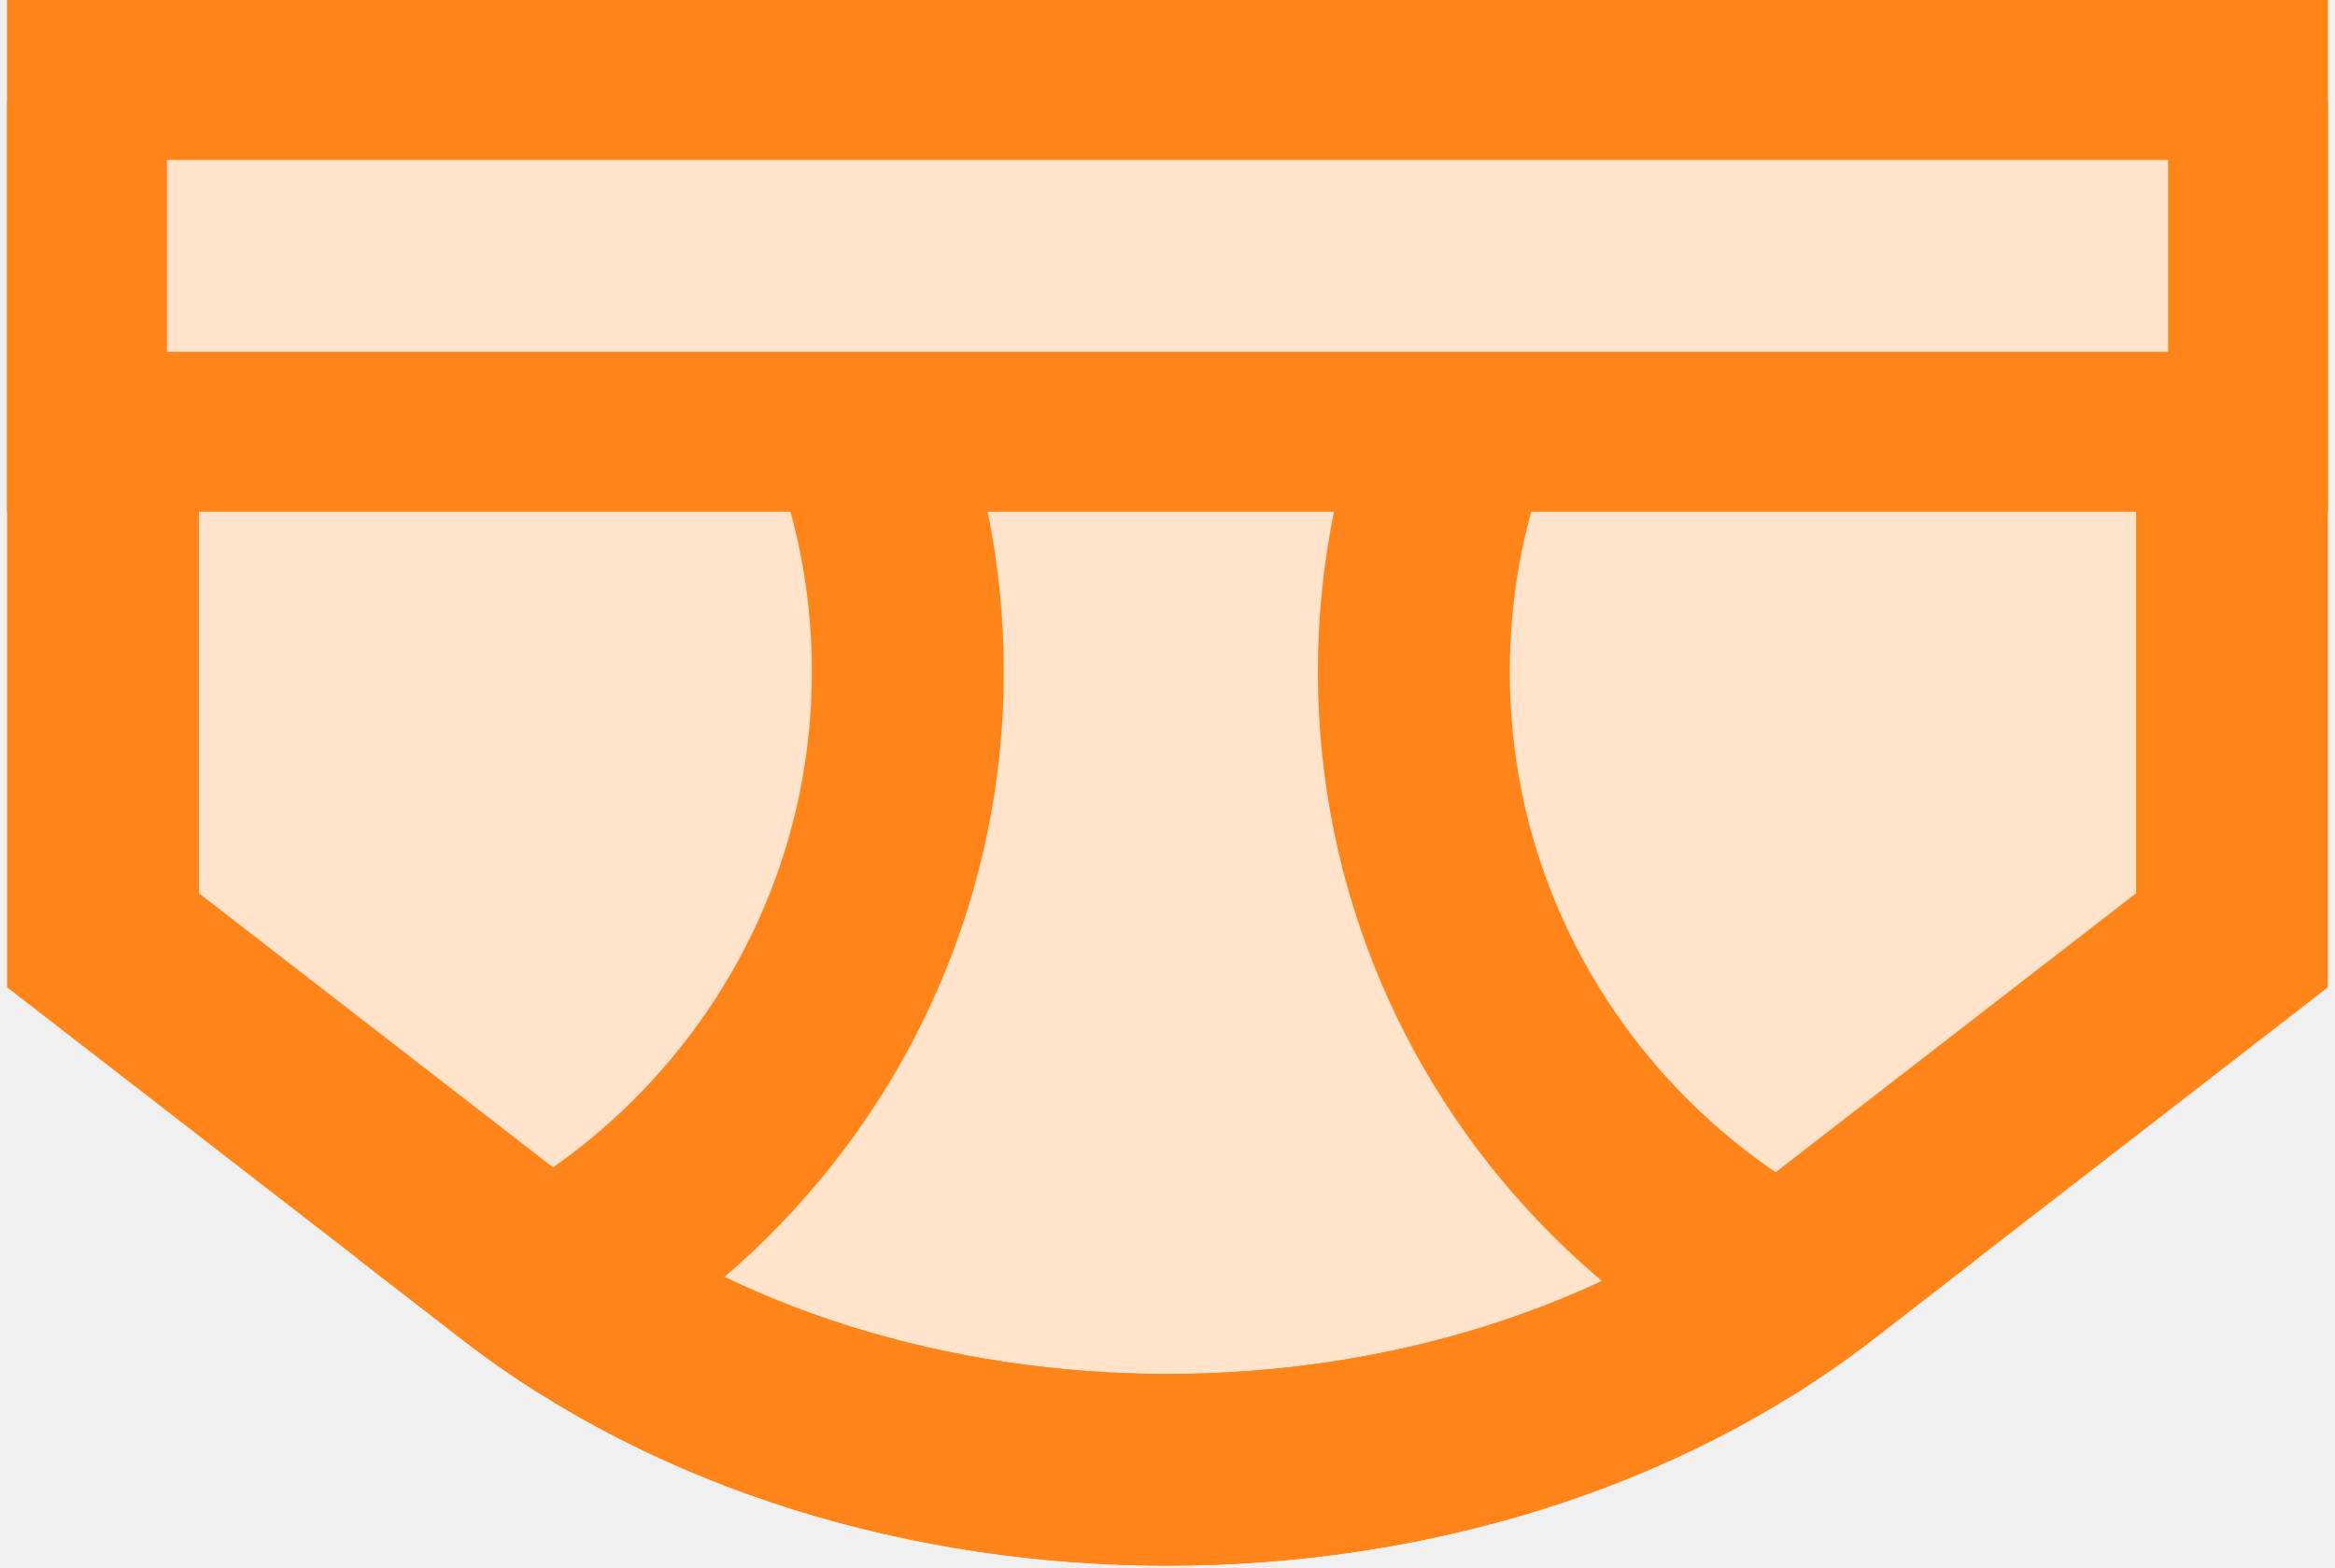
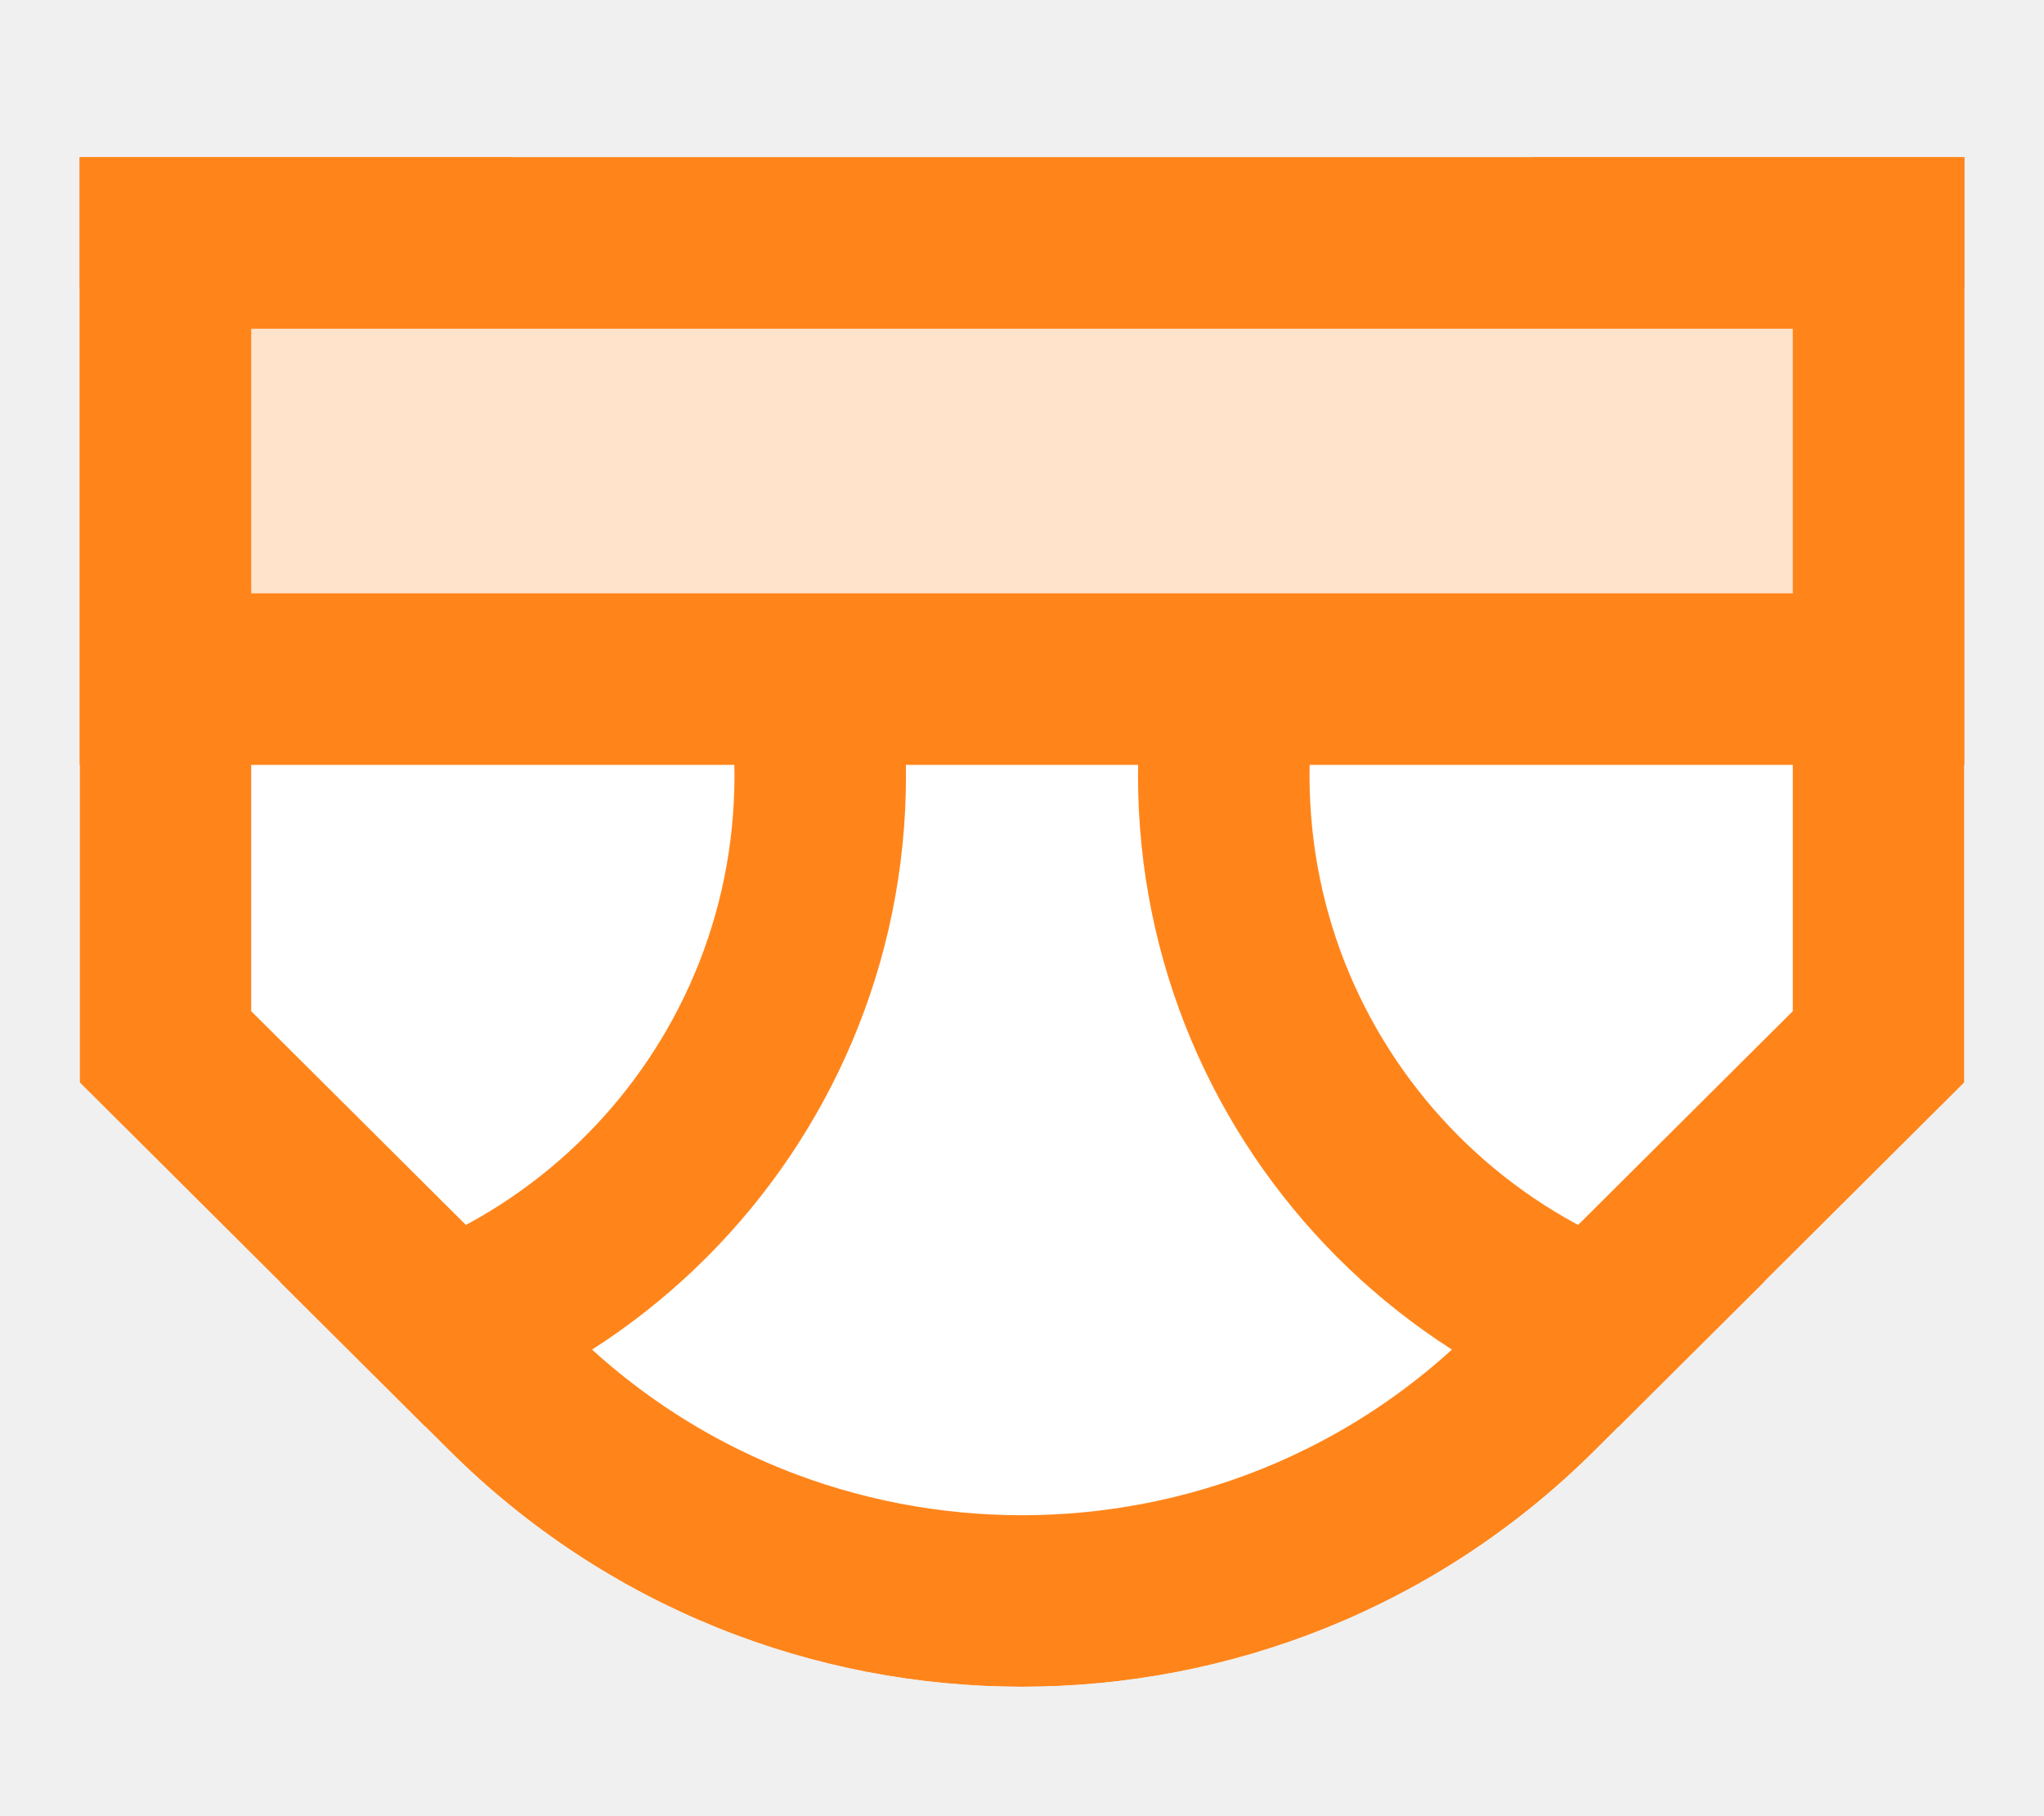
- <svg xmlns="http://www.w3.org/2000/svg" xmlns:xlink="http://www.w3.org/1999/xlink" width="73px" height="49px" viewBox="0 0 73 49" version="1.1">
+ <svg xmlns="http://www.w3.org/2000/svg" xmlns:xlink="http://www.w3.org/1999/xlink" width="143px" height="127px" viewBox="0 0 143 127" version="1.1">
  <defs>
-     <path d="M0.008,0 L72.571,0 L72.571,27.692 L58.336,38.711 C46.16,48.135 26.423,48.139 14.243,38.711 L0.008,27.692 L0.008,0 Z" id="path-1" />
-     <mask id="mask-2" maskContentUnits="userSpaceOnUse" maskUnits="objectBoundingBox" x="0" y="0" width="72.563" height="46.535" fill="white">
+     <path d="M0.575,0 L132.425,0 L132.425,64.724 L106.559,90.477 C84.435,112.504 48.573,112.512 26.441,90.477 L0.575,64.724 L0.575,0 L0.575,0 Z" id="path-1" />
+     <mask id="mask-2" maskContentUnits="userSpaceOnUse" maskUnits="objectBoundingBox" x="0" y="0" width="131.85" height="107" fill="white">
      <use xlink:href="#path-1" />
    </mask>
-     <mask id="mask-4" maskContentUnits="userSpaceOnUse" maskUnits="objectBoundingBox" x="0" y="0" width="72.563" height="46.535" fill="white">
+     <mask id="mask-4" maskContentUnits="userSpaceOnUse" maskUnits="objectBoundingBox" x="0" y="0" width="131.85" height="107" fill="white">
      <use xlink:href="#path-1" />
    </mask>
-     <ellipse id="path-5" cx="85.392" cy="25" rx="25.191" ry="25" />
-     <mask id="mask-6" maskContentUnits="userSpaceOnUse" maskUnits="objectBoundingBox" x="0" y="0" width="50.383" height="50" fill="white">
+     <ellipse id="path-5" cx="158.731" cy="47.637" rx="47.5" ry="47.637" />
+     <mask id="mask-6" maskContentUnits="userSpaceOnUse" maskUnits="objectBoundingBox" x="0" y="0" width="95" height="95.274" fill="white">
      <use xlink:href="#path-5" />
    </mask>
-     <ellipse id="path-7" cx="25.191" cy="25" rx="25.191" ry="25" />
-     <mask id="mask-8" maskContentUnits="userSpaceOnUse" maskUnits="objectBoundingBox" x="0" y="0" width="50.383" height="50" fill="white">
+     <ellipse id="path-7" cx="47.5" cy="47.637" rx="47.5" ry="47.637" />
+     <mask id="mask-8" maskContentUnits="userSpaceOnUse" maskUnits="objectBoundingBox" x="0" y="0" width="95" height="95.274" fill="white">
      <use xlink:href="#path-7" />
    </mask>
-     <path d="M0.008,0 L72.571,0 L72.571,27.692 L58.336,38.711 C46.16,48.135 26.423,48.139 14.243,38.711 L0.008,27.692 L0.008,0 Z" id="path-9" />
-     <mask id="mask-10" maskContentUnits="userSpaceOnUse" maskUnits="objectBoundingBox" x="0" y="0" width="72.563" height="46.535" fill="white">
+     <rect id="path-9" x="0.575" y="0" width="131.85" height="42.507" />
+     <mask id="mask-10" maskContentUnits="userSpaceOnUse" maskUnits="objectBoundingBox" x="0" y="0" width="131.85" height="42.507" fill="white">
      <use xlink:href="#path-9" />
-     </mask>
-     <mask id="mask-12" maskContentUnits="userSpaceOnUse" maskUnits="objectBoundingBox" x="0" y="0" width="72.563" height="46.535" fill="white">
-       <use xlink:href="#path-9" />
-     </mask>
-     <rect id="path-13" x="19.219" y="4" width="72.563" height="16" />
-     <mask id="mask-14" maskContentUnits="userSpaceOnUse" maskUnits="objectBoundingBox" x="0" y="0" width="72.563" height="16" fill="white">
-       <use xlink:href="#path-13" />
    </mask>
  </defs>
  <g id="Page-1" stroke="none" stroke-width="1" fill="none" fill-rule="evenodd">
-     <g id="Group-5" transform="translate(-19, -4)">
-       <g id="Group-2" />
-       <g id="Group-3" transform="translate(19.21053, 7.179487)">
-         <mask id="mask-3" fill="white">
-           <use xlink:href="#path-1" />
-         </mask>
-         <g id="Rectangle-3" stroke="#FF851B" mask="url(#mask-2)" stroke-width="12" stroke-linejoin="round" fill="#FFE3CB">
-           <use mask="url(#mask-4)" xlink:href="#path-1" />
-         </g>
-         <g id="Group-4" mask="url(#mask-3)" stroke="#FF851B" stroke-width="12" fill="#FFE3CB" stroke-linejoin="round">
-           <g transform="translate(-19.21053, -7.179487)">
-             <use id="Oval-1" mask="url(#mask-6)" xlink:href="#path-5" />
-             <use id="Oval-1-Copy" mask="url(#mask-8)" xlink:href="#path-7" />
+     <g id="Artboard-2">
+       <g id="Group" transform="translate(5, 11)">
+         <g id="Group-2">
+           <mask id="mask-3" fill="white">
+             <use xlink:href="#path-1" />
+           </mask>
+           <g id="path-9" stroke="#FF851B" mask="url(#mask-2)" stroke-width="24" stroke-linecap="round" stroke-linejoin="round" fill="#FFFFFF">
+             <use mask="url(#mask-4)" xlink:href="#path-1" />
+           </g>
+           <g id="Group-3" mask="url(#mask-3)" stroke-linecap="round" stroke="#FF851B" stroke-width="24" stroke-linejoin="round">
+             <g transform="translate(-36.61539, -4.39726)">
+               <use id="Oval-5" mask="url(#mask-6)" xlink:href="#path-5" />
+               <use id="Oval-5-Copy" mask="url(#mask-8)" xlink:href="#path-7" />
+             </g>
          </g>
        </g>
-         <mask id="mask-11" fill="white">
-           <use xlink:href="#path-9" />
-         </mask>
-         <g id="Rectangle-3" stroke="#FF851B" mask="url(#mask-10)" stroke-width="12" stroke-linejoin="round">
-           <use mask="url(#mask-12)" xlink:href="#path-9" />
-         </g>
+         <use id="path-13" stroke="#FF851B" mask="url(#mask-10)" stroke-width="24" stroke-linecap="round" stroke-linejoin="round" fill="#FFE3CB" xlink:href="#path-9" />
      </g>
-       <use id="Rectangle-2" stroke="#FF851B" mask="url(#mask-14)" stroke-width="10" fill="#FFE3CB" xlink:href="#path-13" />
    </g>
  </g>
</svg>
